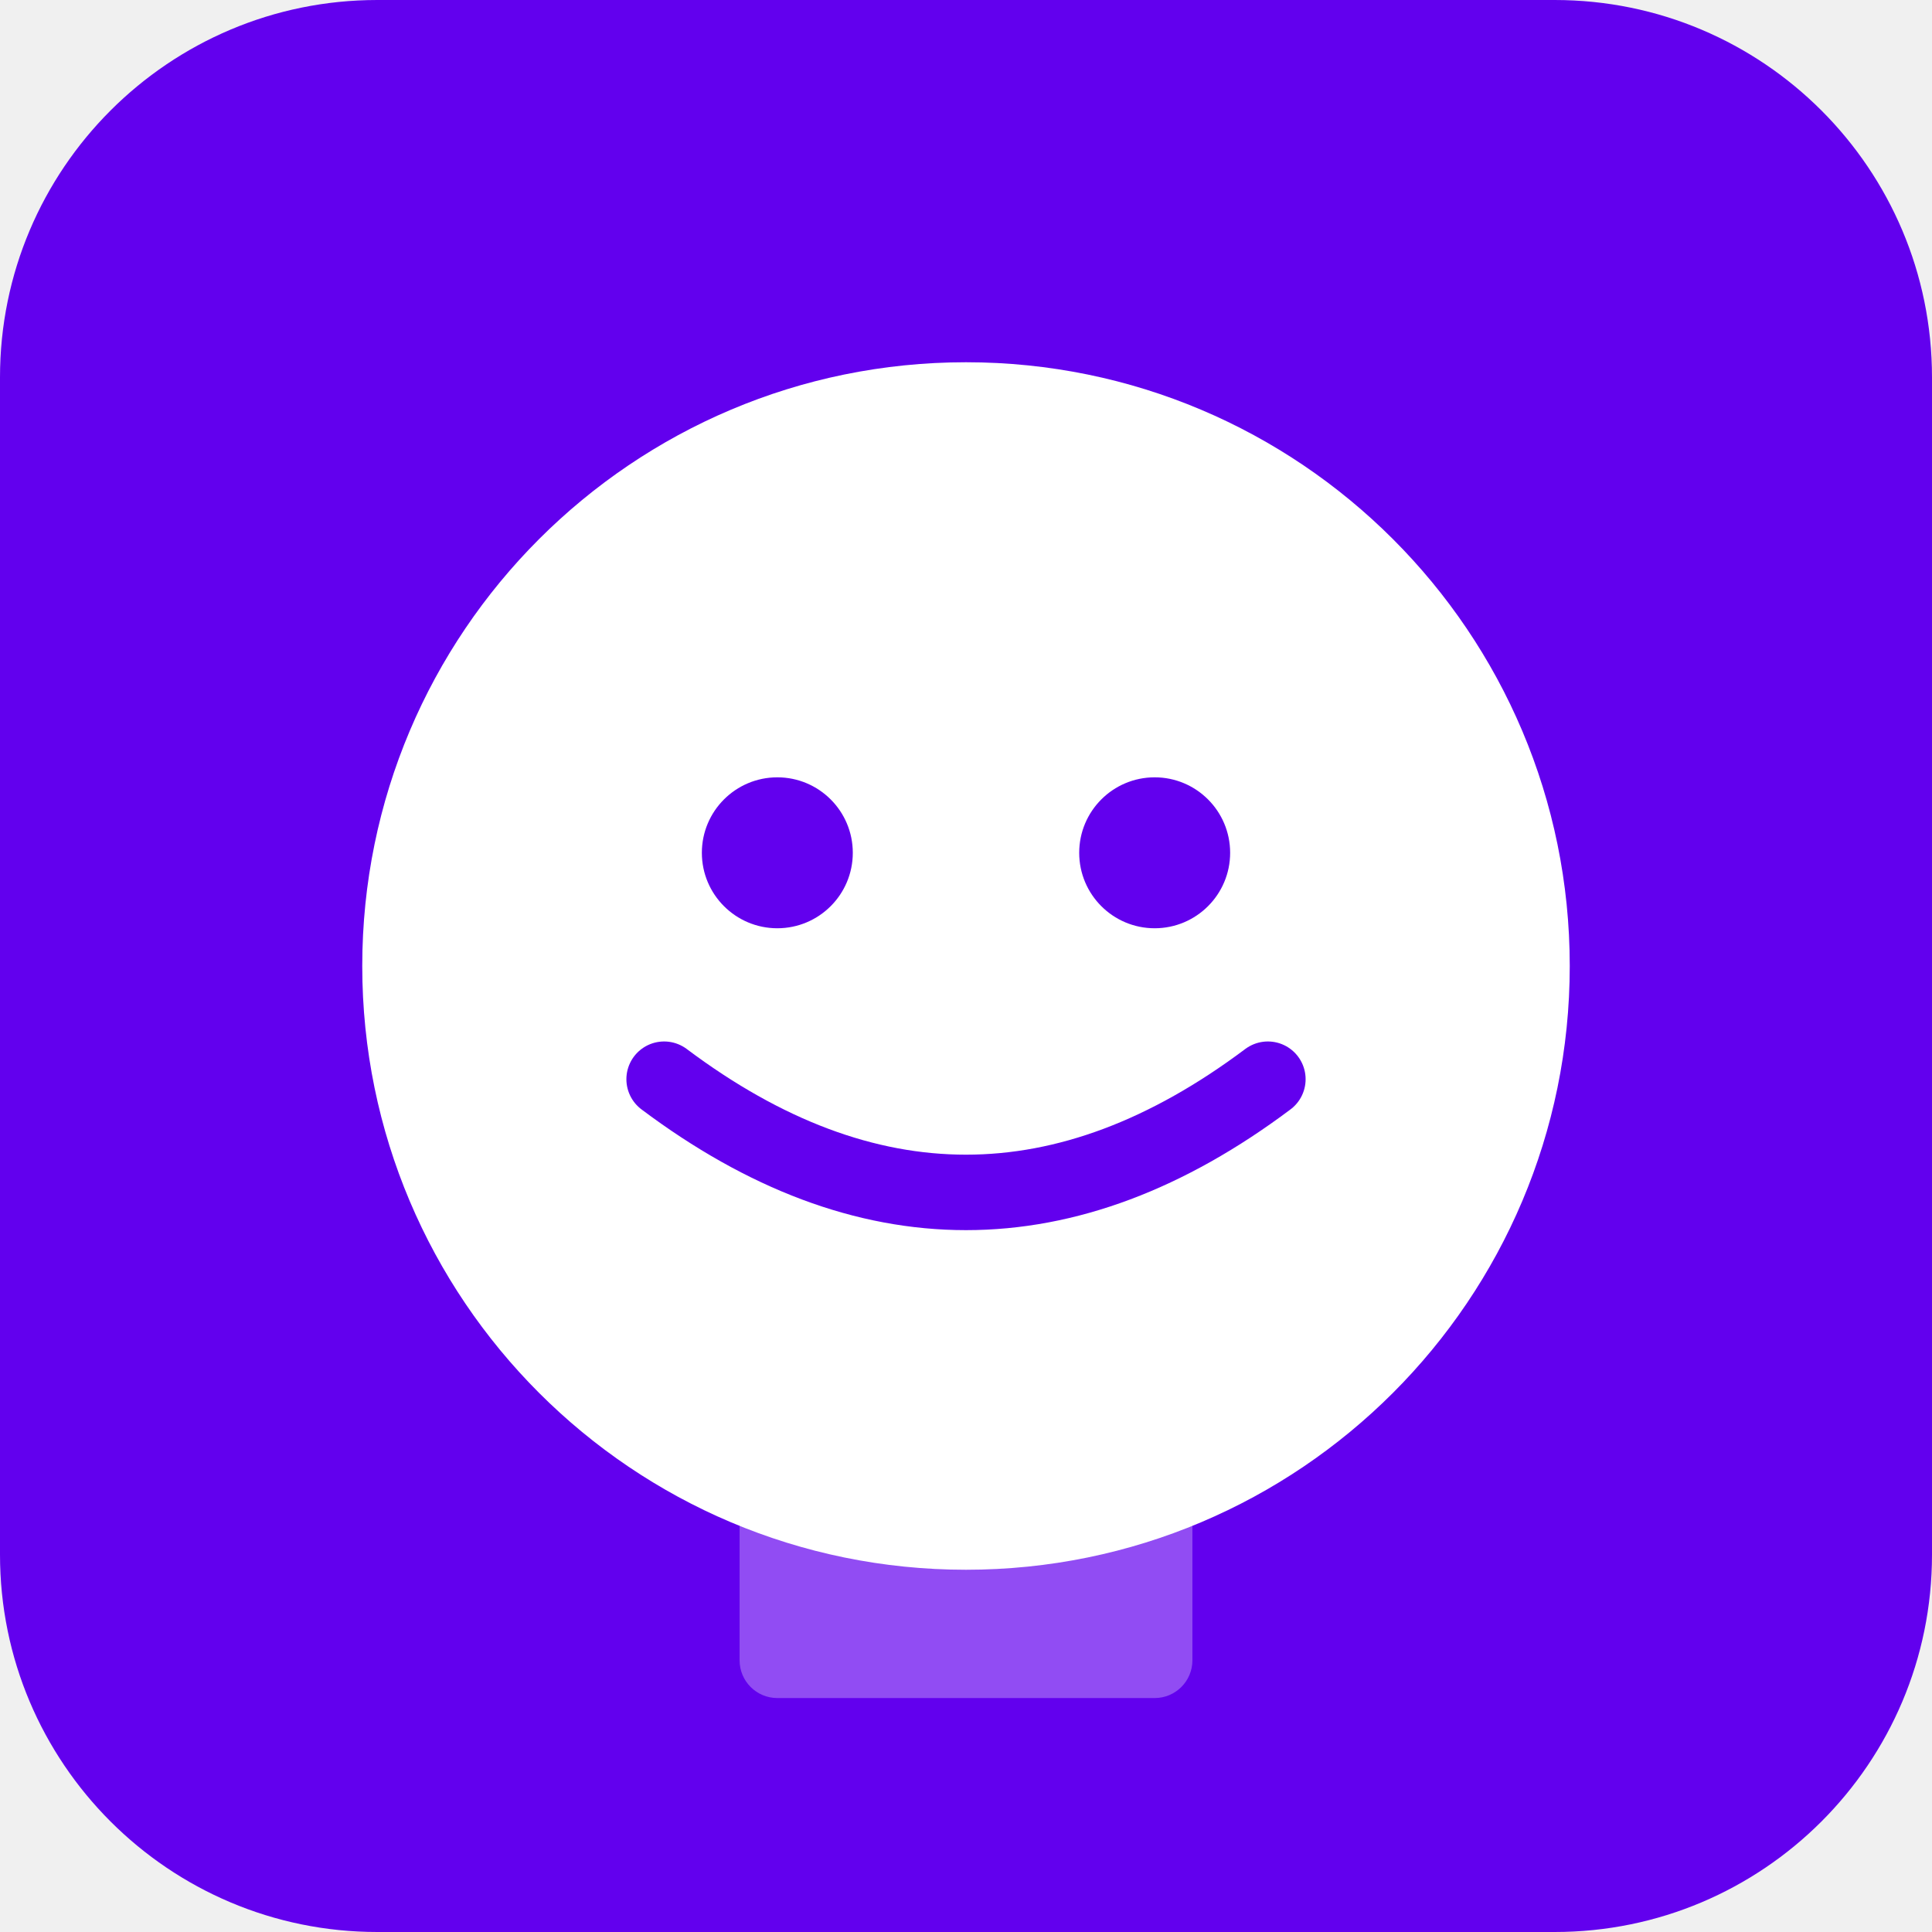
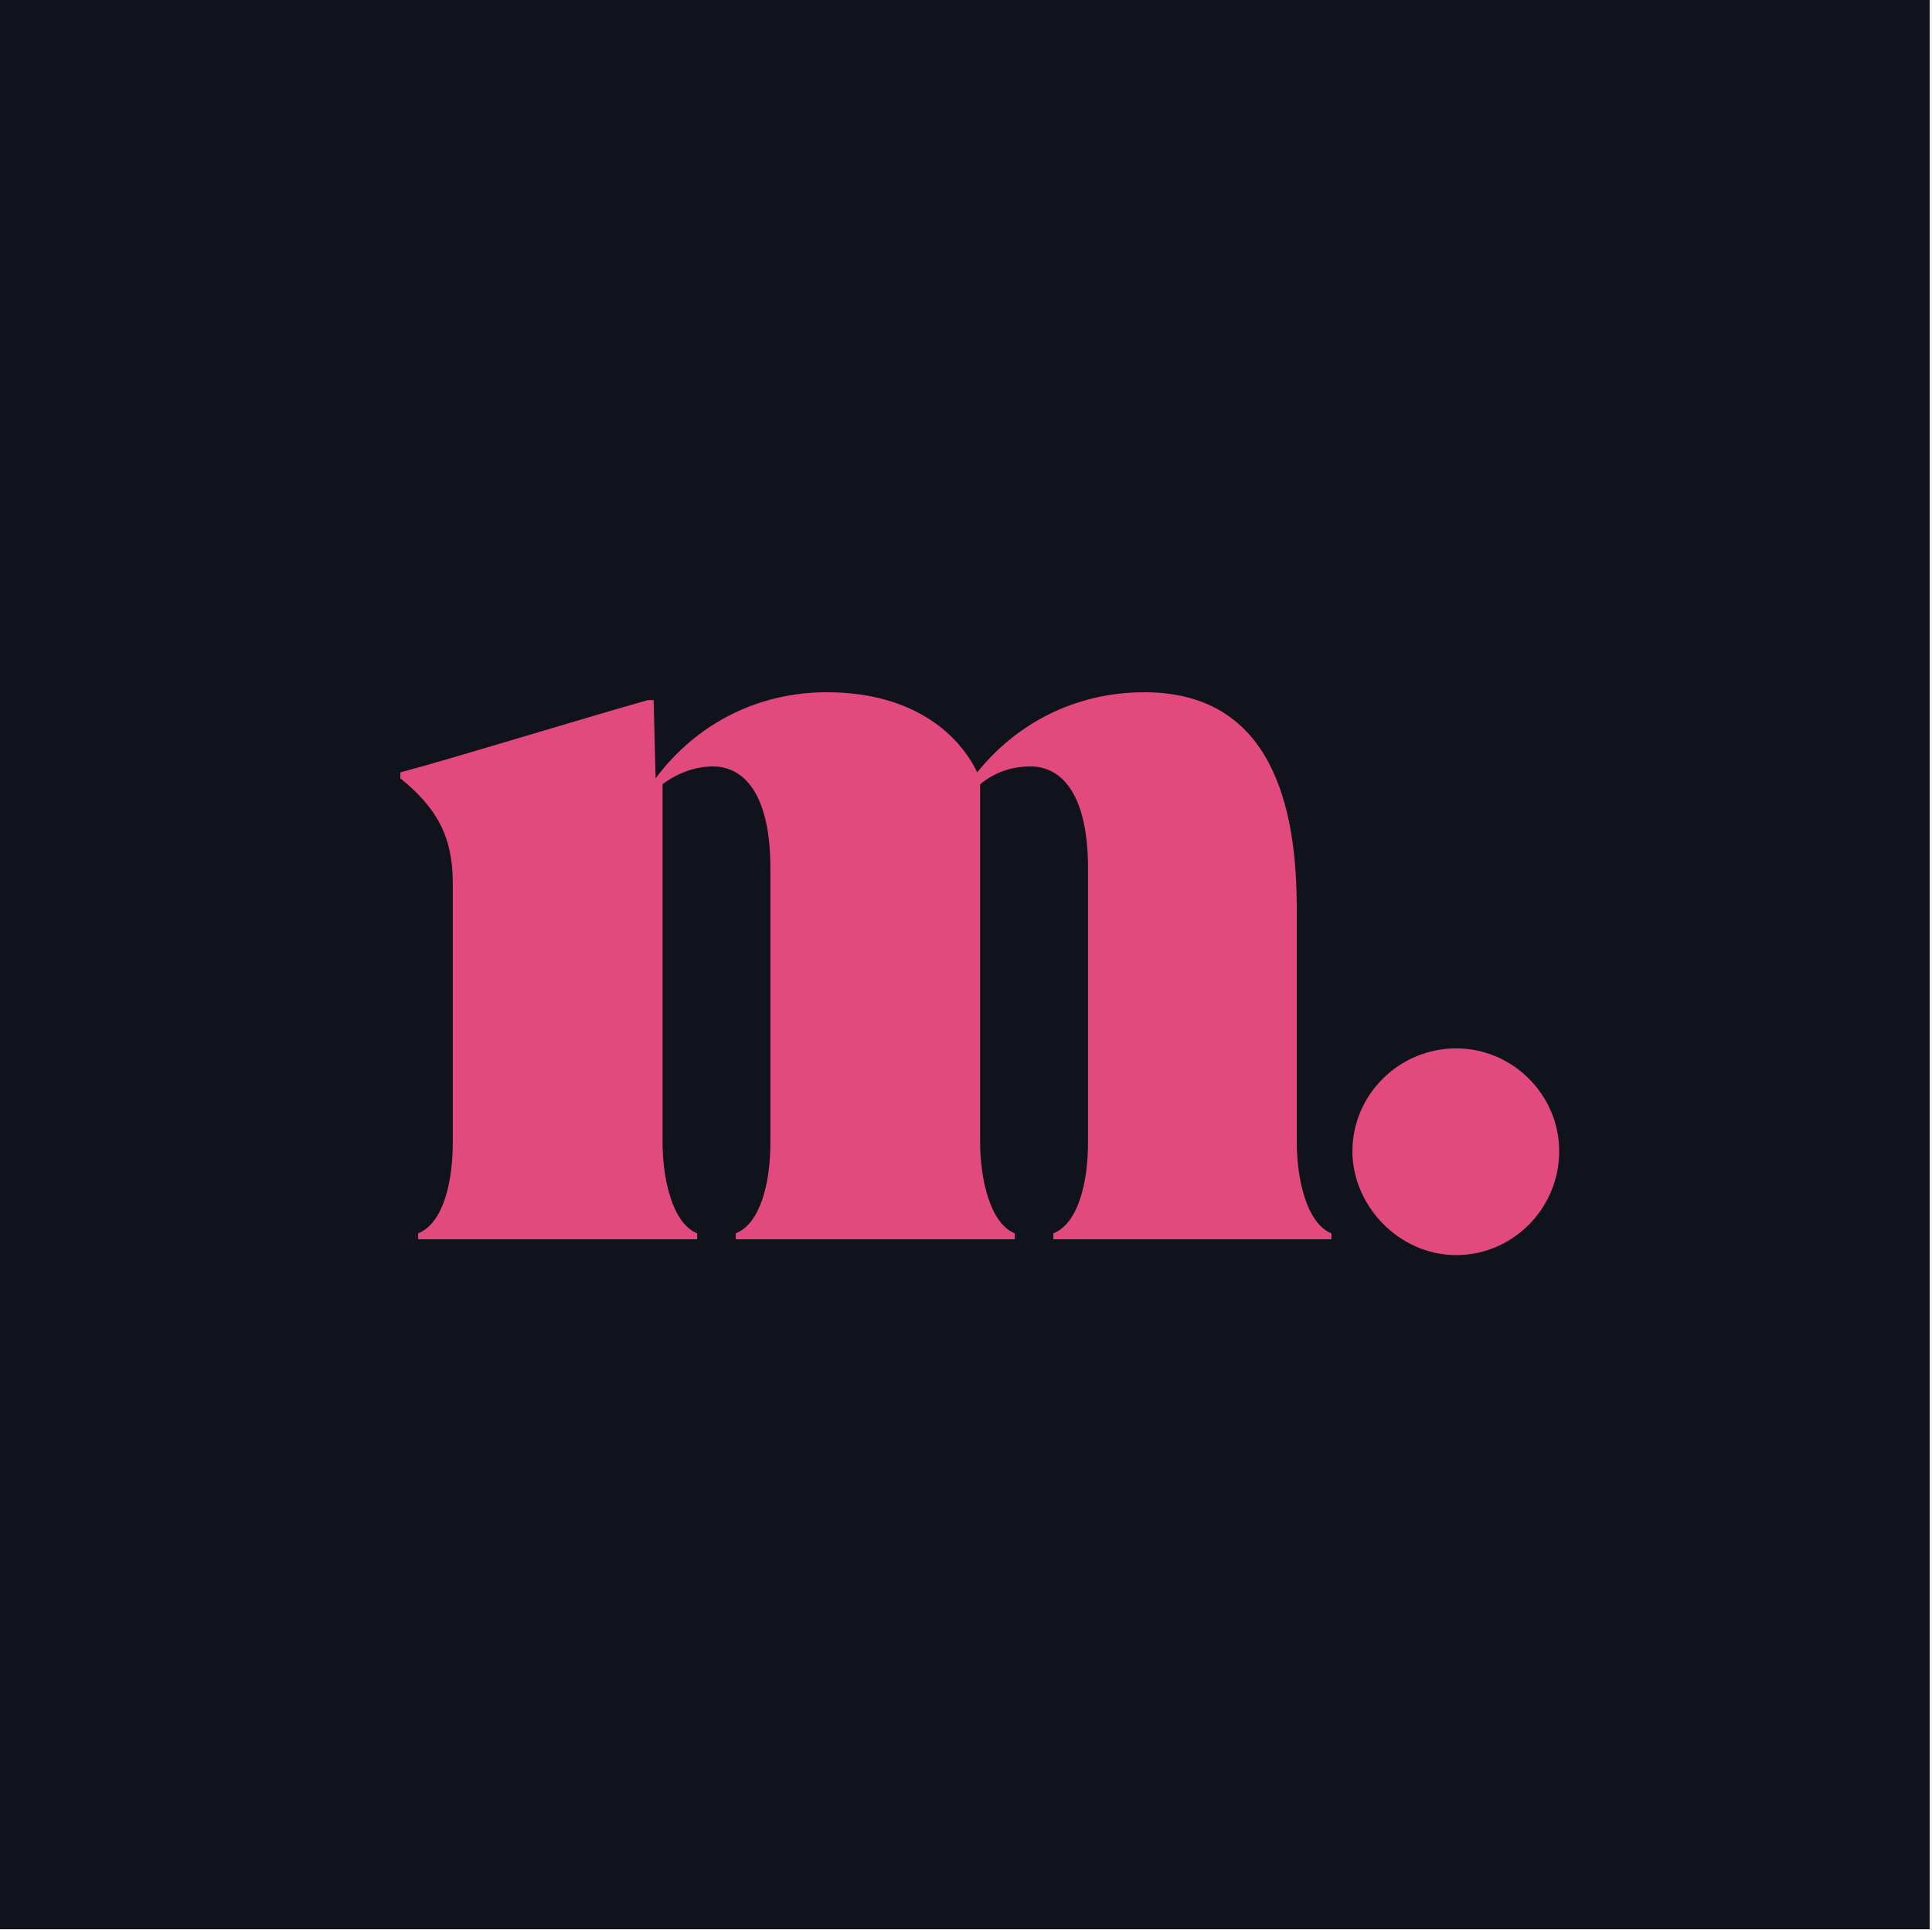
- <svg xmlns="http://www.w3.org/2000/svg" width="128" height="128">
-   <rect width="128" height="128" rx="25" fill="#6200ee" />
-   <circle cx="64" cy="64" r="40" fill="#ffffff" />
-   <circle cx="51.5" cy="56.5" r="5" fill="#6200ee" />
-   <circle cx="76.5" cy="56.5" r="5" fill="#6200ee" />
-   <path d="M 44 71.5 Q 64 86.5 84 71.5" stroke="#6200ee" stroke-width="5" fill="none" stroke-linecap="round" />
-   <rect x="49" y="90" width="30" height="22.5" rx="2.5" fill="#ffffff" opacity="0.3" />
-   <rect x="49" y="90" width="30" height="7.5" rx="2.5" fill="#ffffff" opacity="0.5" />
+ <svg xmlns="http://www.w3.org/2000/svg" id="Layer_1" version="1.1" viewBox="0 0 520.629 520.135">
+   <defs>
+     <style>
+       .st0 {
+         fill: #10131b;
+       }
+ 
+       .st1 {
+         fill: #e2497c;
+       }
+     </style>
+   </defs>
+   <rect class="st0" width="520" height="520" />
+   <path class="st1" d="M349.447,307.904c0,9.865,2.671,21.865,9.337,24.531v1.599h-74.922v-1.599c6.665-2.666,9.331-13.599,9.331-24.531v-73.854c0-20.532-7.467-27.463-15.466-27.463-4.801,0-9.331,1.333-13.601,4.798v96.519c0,9.865,2.671,21.865,9.337,24.531v1.599h-75.193v-1.599c6.665-2.666,9.331-13.599,9.331-24.531v-73.854c0-20.532-7.462-27.463-15.46-27.463-4.536,0-9.331,1.599-13.601,4.798v96.519c0,9.865,2.666,21.865,9.331,24.531v1.599h-75.188v-1.599c6.665-2.666,9.331-13.599,9.331-24.531v-69.855c0-12.531-4.265-20.264-14.132-28.262v-1.601c12.268-3.2,47.73-14.13,66.658-19.462h1.599l.536,21.063c10.93-14.666,27.463-23.198,46.126-23.198,24.531,0,36.263,12.531,40.528,21.597,10.93-13.596,26.927-21.597,45.058-21.597,34.394,0,41.059,30.928,41.059,58.126v63.19ZM364.442,310.305c0-15.197,12.529-27.729,27.994-27.729,15.2,0,27.729,12.531,27.729,27.729,0,15.463-12.529,27.994-27.729,27.994-15.466,0-27.994-13.331-27.994-27.994Z" />
</svg>
